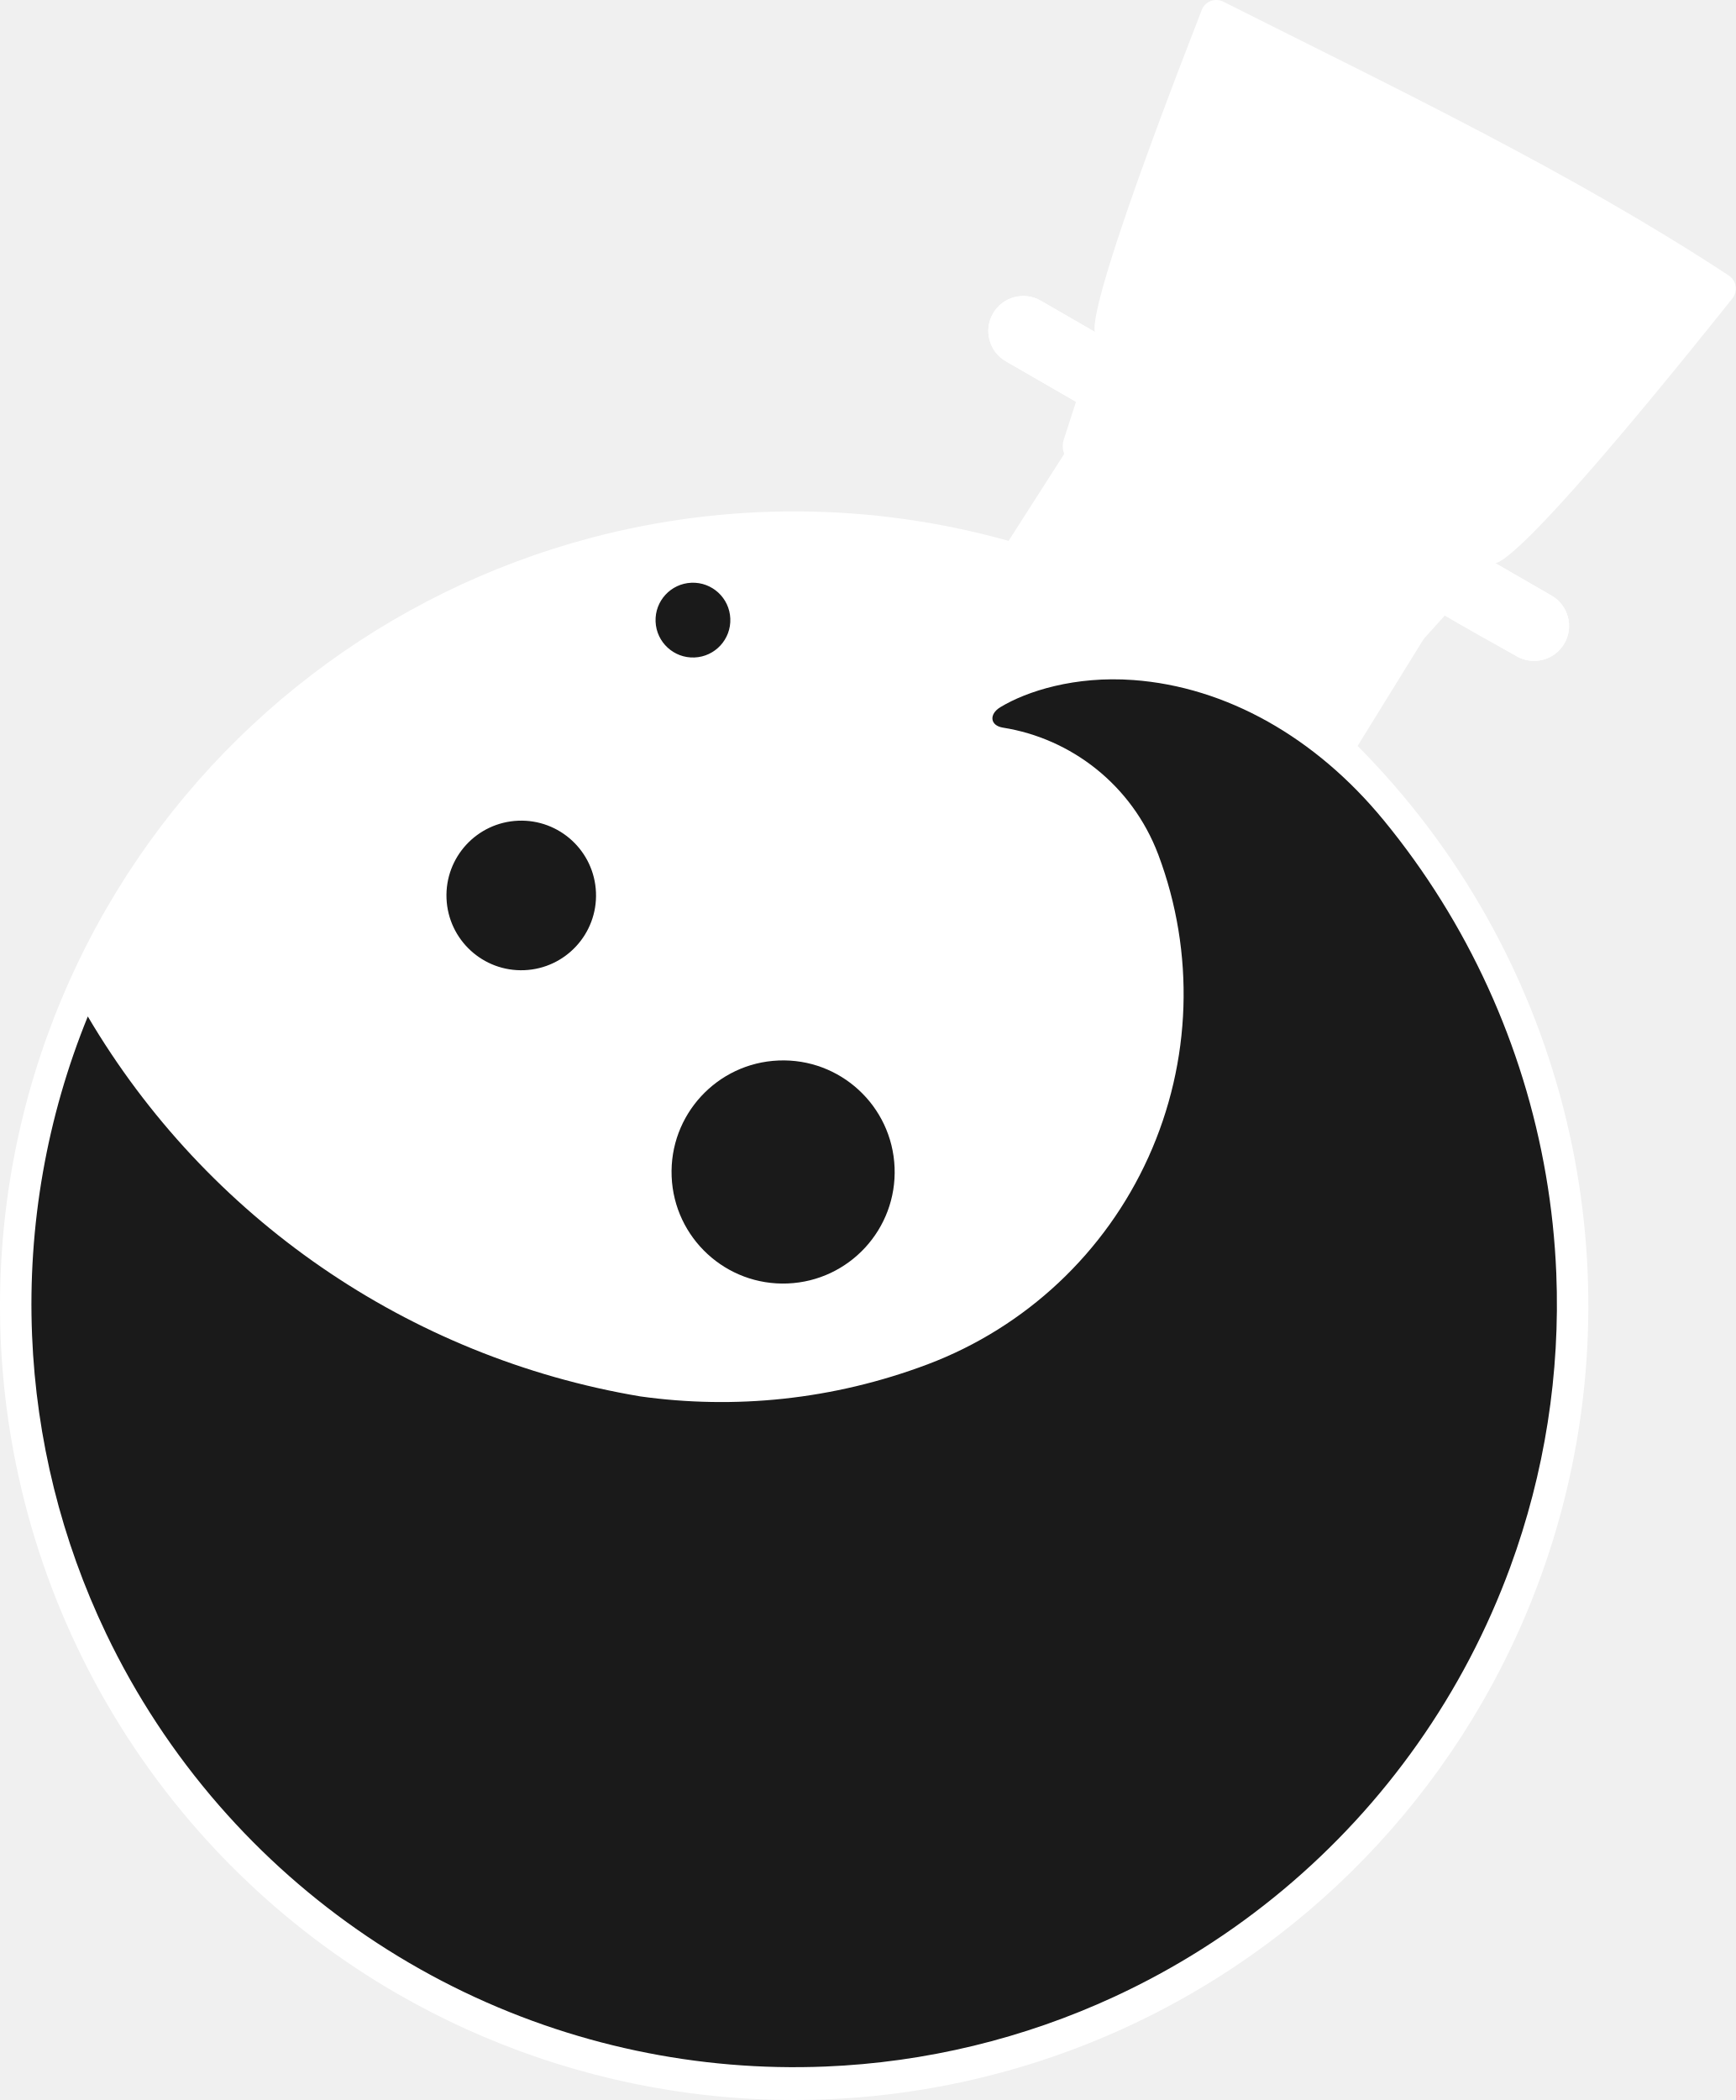
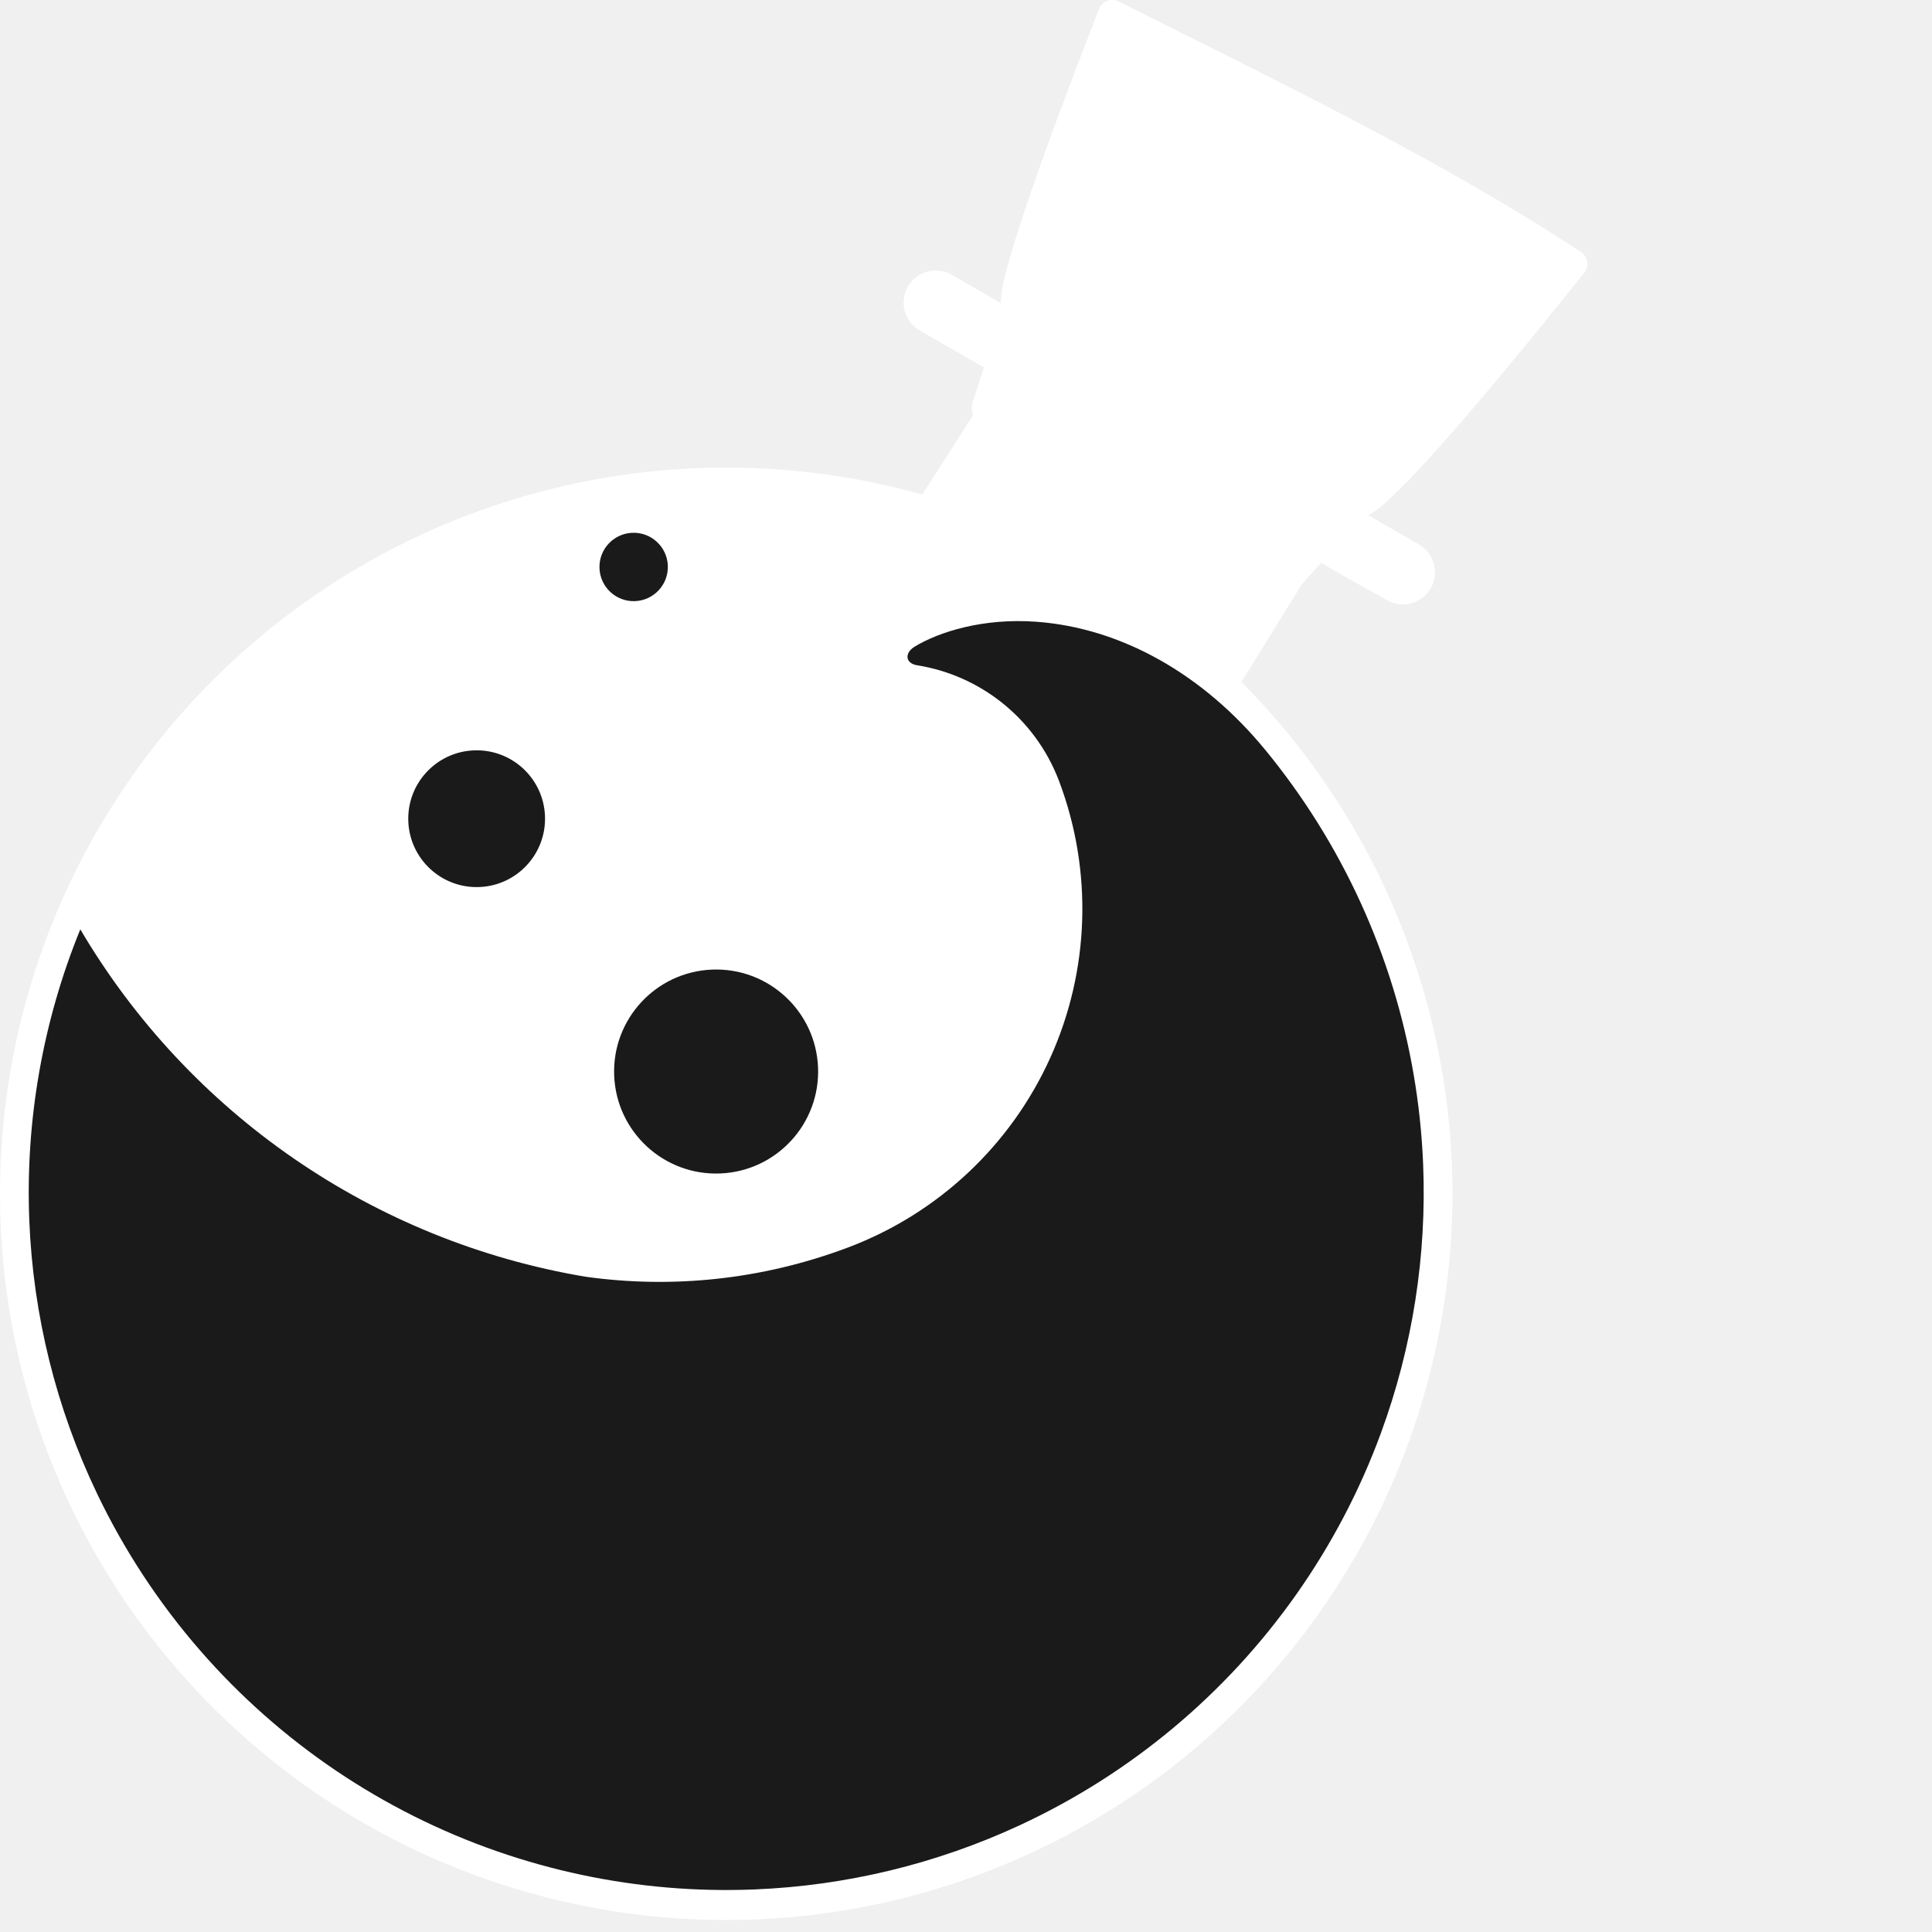
- <svg xmlns="http://www.w3.org/2000/svg" xmlns:xlink="http://www.w3.org/1999/xlink" width="484.746" height="586.341" viewBox="0 0 484.746 586.341" version="1.1" id="svg1">
+ <svg xmlns="http://www.w3.org/2000/svg" xmlns:xlink="http://www.w3.org/1999/xlink" width="590" height="590" viewBox="0 0 590 590" version="1.1" id="svg1">
  <defs id="defs1">
    <linearGradient id="swatch190">
      <stop style="stop-color:#766854;stop-opacity:1;" offset="0" id="stop190" />
    </linearGradient>
    <linearGradient id="linearGradient2">
      <stop style="stop-color:#3aca10;stop-opacity:1;" offset="0.437" id="stop1" />
      <stop style="stop-color:#4fd342;stop-opacity:1;" offset="1" id="stop2" />
    </linearGradient>
    <linearGradient id="swatch2096">
      <stop style="stop-color:#817150;stop-opacity:1;" offset="0" id="stop2096" />
    </linearGradient>
    <linearGradient id="swatch2085">
      <stop style="stop-color:#462f2b;stop-opacity:1;" offset="0" id="stop2085" />
    </linearGradient>
    <linearGradient id="swatch2084">
      <stop style="stop-color:#856f66;stop-opacity:1;" offset="0" id="stop2084" />
    </linearGradient>
    <linearGradient id="swatch2083">
      <stop style="stop-color:#674c3a;stop-opacity:1;" offset="0" id="stop2083" />
    </linearGradient>
    <linearGradient id="swatch2077">
      <stop style="stop-color:#3d2721;stop-opacity:1;" offset="0" id="stop2077" />
    </linearGradient>
    <linearGradient id="swatch2072">
      <stop style="stop-color:#be8557;stop-opacity:1;" offset="0" id="stop2072" />
    </linearGradient>
    <linearGradient id="swatch2071">
      <stop style="stop-color:#93ae93;stop-opacity:0.503;" offset="0" id="stop2071" />
    </linearGradient>
    <linearGradient id="swatch2070">
      <stop style="stop-color:#a5bea5;stop-opacity:0.71;" offset="0" id="stop2070" />
    </linearGradient>
    <linearGradient id="swatch2069">
      <stop style="stop-color:#a7dbcc;stop-opacity:0.499;" offset="0" id="stop2069" />
    </linearGradient>
    <linearGradient id="swatch2068">
      <stop style="stop-color:#a2d6c4;stop-opacity:0.376;" offset="0" id="stop2068" />
    </linearGradient>
    <linearGradient id="swatch2063">
      <stop style="stop-color:#47fc14;stop-opacity:1;" offset="0" id="stop2063" />
    </linearGradient>
    <linearGradient id="linearGradient2038">
      <stop style="stop-color:#bcffb5;stop-opacity:0.545;" offset="0" id="stop2038" />
      <stop style="stop-color:#d5ffd3;stop-opacity:0;" offset="0.822" id="stop2039" />
    </linearGradient>
    <linearGradient id="linearGradient2032">
      <stop style="stop-color:#a2d6c4;stop-opacity:0.376;" offset="0.994" id="stop2032" />
      <stop style="stop-color:#90beb1;stop-opacity:0.911;" offset="0.994" id="stop2033" />
    </linearGradient>
    <filter id="selectable_hidder_filter" width="1.014" height="1.03" x="-0.007" y="-0.015" style="color-interpolation-filters:sRGB">
      <feComposite id="boolops_hidder_primitive" result="composite1" operator="arithmetic" in2="SourceGraphic" in="BackgroundImage" k1="0" k2="0" k3="0" k4="0" />
    </filter>
    <radialGradient xlink:href="#linearGradient2032" id="radialGradient2033" cx="528.83" cy="587.406" fx="528.83" fy="587.406" r="189.542" gradientTransform="matrix(1,0,0,0.9999974,0,0.00153571)" gradientUnits="userSpaceOnUse" />
    <radialGradient xlink:href="#linearGradient2038" id="radialGradient2039" cx="529.482" cy="588.938" fx="529.482" fy="588.938" r="308.113" gradientUnits="userSpaceOnUse" gradientTransform="matrix(1.216274,0,0,1.216274,-114.5134,-127.3721)" />
    <linearGradient xlink:href="#swatch2070" id="linearGradient2070" x1="686.729" y1="-22.511" x2="732.254" y2="-22.511" gradientUnits="userSpaceOnUse" />
    <linearGradient xlink:href="#swatch2071" id="linearGradient2071" x1="398.847" y1="500.566" x2="570.97" y2="500.566" gradientUnits="userSpaceOnUse" />
    <linearGradient xlink:href="#swatch2072" id="linearGradient2073" x1="813.865" y1="405.628" x2="832.688" y2="405.628" gradientUnits="userSpaceOnUse" />
    <linearGradient xlink:href="#swatch2083" id="linearGradient2084" x1="631.409" y1="463.591" x2="651.416" y2="463.591" gradientUnits="userSpaceOnUse" />
    <linearGradient xlink:href="#swatch2085" id="linearGradient2085" x1="630.812" y1="465.159" x2="654.701" y2="465.159" gradientUnits="userSpaceOnUse" gradientTransform="translate(2.23957,2.23957)" />
    <linearGradient xlink:href="#swatch2084" id="linearGradient2086" x1="552.759" y1="330.172" x2="648.02" y2="330.172" gradientUnits="userSpaceOnUse" />
    <linearGradient xlink:href="#swatch2085" id="linearGradient2094" gradientTransform="scale(1.61161,0.6204974)" x1="492.363" y1="645.189" x2="500.486" y2="658.8" gradientUnits="userSpaceOnUse" />
    <linearGradient xlink:href="#swatch2083" id="linearGradient2095" gradientUnits="userSpaceOnUse" />
    <linearGradient xlink:href="#swatch2085" id="linearGradient4" x1="761.283" y1="468.523" x2="828.193" y2="468.523" gradientUnits="userSpaceOnUse" />
    <linearGradient xlink:href="#swatch2085" id="linearGradient5" gradientUnits="userSpaceOnUse" x1="761.283" y1="468.523" x2="828.193" y2="468.523" />
    <linearGradient xlink:href="#swatch2085" id="linearGradient6" gradientUnits="userSpaceOnUse" x1="761.283" y1="468.523" x2="828.193" y2="468.523" />
    <linearGradient xlink:href="#swatch2085" id="linearGradient7" gradientUnits="userSpaceOnUse" x1="761.283" y1="468.523" x2="828.193" y2="468.523" />
    <linearGradient xlink:href="#swatch2085" id="linearGradient8" gradientUnits="userSpaceOnUse" x1="761.283" y1="468.523" x2="828.193" y2="468.523" />
    <filter style="color-interpolation-filters:sRGB" id="filter70" x="0" y="-0.003" width="1.044" height="1.051">
      <feFlood result="flood" in="SourceGraphic" flood-opacity="0.313" flood-color="rgb(0,0,0)" id="feFlood69" />
      <feGaussianBlur result="blur" in="SourceGraphic" stdDeviation="0" id="feGaussianBlur69" />
      <feOffset result="offset" in="blur" dx="3.095" dy="4.969" id="feOffset69" />
      <feComposite result="comp1" operator="in" in="flood" in2="offset" id="feComposite69" />
      <feComposite result="comp2" operator="over" in="SourceGraphic" in2="comp1" id="feComposite70" />
    </filter>
    <filter style="color-interpolation-filters:sRGB" id="filter89" x="-0.019" y="0" width="1.019" height="1.092">
      <feFlood result="flood" in="SourceGraphic" flood-opacity="0.408" flood-color="rgb(0,0,0)" id="feFlood88" />
      <feGaussianBlur result="blur" in="SourceGraphic" stdDeviation="0" id="feGaussianBlur88" />
      <feOffset result="offset" in="blur" dx="-2.625" dy="12.055" id="feOffset88" />
      <feComposite result="comp1" operator="in" in="flood" in2="offset" id="feComposite88" />
      <feComposite result="comp2" operator="over" in="SourceGraphic" in2="comp1" id="feComposite89" />
    </filter>
    <filter style="color-interpolation-filters:sRGB" id="filter160" x="0" y="0" width="1.014" height="1.031">
      <feFlood result="flood" in="SourceGraphic" flood-opacity="0.341" flood-color="rgb(0,0,0)" id="feFlood159" />
      <feGaussianBlur result="blur" in="SourceGraphic" stdDeviation="0" id="feGaussianBlur159" />
      <feOffset result="offset" in="blur" dx="0.3" dy="0.5" id="feOffset159" />
      <feComposite result="comp1" operator="in" in="flood" in2="offset" id="feComposite159" />
      <feComposite result="comp2" operator="over" in="SourceGraphic" in2="comp1" id="feComposite160" />
    </filter>
    <filter style="color-interpolation-filters:sRGB" id="filter172" x="0" y="0" width="1.003" height="1.027">
      <feFlood result="flood" in="SourceGraphic" flood-opacity="0.341" flood-color="rgb(0,0,0)" id="feFlood171" />
      <feGaussianBlur result="blur" in="SourceGraphic" stdDeviation="0" id="feGaussianBlur171" />
      <feOffset result="offset" in="blur" dx="0.3" dy="1.8" id="feOffset171" />
      <feComposite result="comp1" operator="in" in="flood" in2="offset" id="feComposite171" />
      <feComposite result="comp2" operator="over" in="SourceGraphic" in2="comp1" id="feComposite172" />
    </filter>
    <filter style="color-interpolation-filters:sRGB" id="filter174" x="0" y="0" width="1.003" height="1.044">
      <feFlood result="flood" in="SourceGraphic" flood-opacity="0.341" flood-color="rgb(0,0,0)" id="feFlood172" stdDeviation="10.53" />
      <feGaussianBlur result="blur" in="SourceGraphic" stdDeviation="0" id="feGaussianBlur172" />
      <feOffset result="offset" in="blur" dx="0.3" dy="1.8" id="feOffset172" />
      <feComposite result="comp1" operator="in" in="flood" in2="offset" id="feComposite173" />
      <feComposite result="comp2" operator="over" in="SourceGraphic" in2="comp1" id="feComposite174" />
    </filter>
    <clipPath clipPathUnits="userSpaceOnUse" id="clipPath218">
      <g id="g223" style="stroke-width:1.384" transform="matrix(0.7227058,0,0,0.7227058,160.4235,156.1069)">
        <circle style="display:inline;fill:url(#linearGradient223);fill-opacity:1;stroke:none;stroke-width:2.748;stroke-linecap:round;paint-order:normal" id="circle218" cx="-737.519" cy="372.039" transform="matrix(-0.9991657,0.04083883,0.04083883,0.9991657,0,0)" r="10.37" d="m -727.149,372.039 a 10.37,10.37 0 0 1 -10.37,10.37 10.37,10.37 0 0 1 -10.37,-10.37 10.37,10.37 0 0 1 10.37,-10.37 10.37,10.37 0 0 1 10.37,10.37 z" />
        <circle style="display:inline;fill:url(#linearGradient224);fill-opacity:1;stroke:none;stroke-width:2.748;stroke-linecap:round;paint-order:normal" id="circle219" cx="-620.866" cy="281.341" r="20.74" transform="matrix(-0.9991658,0.04083883,0.04083883,0.9991658,0,0)" d="m -600.126,281.341 a 20.74,20.74 0 0 1 -20.74,20.74 20.74,20.74 0 0 1 -20.74,-20.74 20.74,20.74 0 0 1 20.74,-20.74 20.74,20.74 0 0 1 20.74,20.74 z" />
        <circle style="display:inline;fill:url(#linearGradient225);fill-opacity:1;stroke:none;stroke-width:2.748;stroke-linecap:round;paint-order:normal" id="circle220" cx="-722.147" cy="322.874" r="20.74" transform="matrix(-0.9991657,0.04083883,0.04083883,0.9991657,0,0)" d="m -701.407,322.874 a 20.74,20.74 0 0 1 -20.74,20.74 20.74,20.74 0 0 1 -20.74,-20.74 20.74,20.74 0 0 1 20.74,-20.74 20.74,20.74 0 0 1 20.74,20.74 z" />
        <circle style="display:inline;fill:url(#linearGradient226);fill-opacity:1;stroke:none;stroke-width:2.748;stroke-linecap:round;paint-order:normal" id="circle221" cx="-656.131" cy="323.01" transform="matrix(-0.9991657,0.04083883,0.04083883,0.9991657,0,0)" r="10.37" d="m -645.761,323.01 a 10.37,10.37 0 0 1 -10.37,10.37 10.37,10.37 0 0 1 -10.37,-10.37 10.37,10.37 0 0 1 10.37,-10.37 10.37,10.37 0 0 1 10.37,10.37 z" />
        <circle style="display:inline;fill:url(#linearGradient227);fill-opacity:1;stroke:none;stroke-width:2.748;stroke-linecap:round;paint-order:normal" id="circle222" cx="-649.218" cy="386.369" r="20.74" transform="matrix(-0.9991657,0.04083883,0.04083883,0.9991657,0,0)" d="m -628.478,386.369 a 20.74,20.74 0 0 1 -20.74,20.74 20.74,20.74 0 0 1 -20.74,-20.74 20.74,20.74 0 0 1 20.74,-20.74 20.74,20.74 0 0 1 20.74,20.74 z" />
        <circle style="display:inline;fill:url(#linearGradient228);fill-opacity:1;stroke:none;stroke-width:2.748;stroke-linecap:round;paint-order:normal" id="circle223" cx="-689.221" cy="362.942" transform="matrix(-0.9991657,0.04083883,0.04083883,0.9991657,0,0)" r="10.37" d="m -678.851,362.942 a 10.37,10.37 0 0 1 -10.37,10.37 10.37,10.37 0 0 1 -10.37,-10.37 10.37,10.37 0 0 1 10.37,-10.37 10.37,10.37 0 0 1 10.37,10.37 z" />
      </g>
    </clipPath>
    <linearGradient xlink:href="#swatch190" id="linearGradient223" gradientUnits="userSpaceOnUse" gradientTransform="matrix(1.161891,0,0,1.161891,-1402.652,-142.0076)" x1="563.532" y1="442.422" x2="581.382" y2="442.422" />
    <linearGradient xlink:href="#swatch190" id="linearGradient224" gradientUnits="userSpaceOnUse" gradientTransform="matrix(1.161891,0,0,1.161891,-1336.689,-307.036)" x1="598.234" y1="506.397" x2="633.935" y2="506.397" />
    <linearGradient xlink:href="#swatch190" id="linearGradient225" gradientUnits="userSpaceOnUse" gradientTransform="matrix(1.161891,0,0,1.161891,-1437.97,-265.5035)" x1="598.234" y1="506.397" x2="633.935" y2="506.397" />
    <linearGradient xlink:href="#swatch190" id="linearGradient226" gradientUnits="userSpaceOnUse" gradientTransform="matrix(1.161891,0,0,1.161891,-1321.264,-191.0365)" x1="563.532" y1="442.422" x2="581.382" y2="442.422" />
    <linearGradient xlink:href="#swatch190" id="linearGradient227" gradientUnits="userSpaceOnUse" gradientTransform="matrix(1.161891,0,0,1.161891,-1365.041,-202.0082)" x1="598.234" y1="506.397" x2="633.935" y2="506.397" />
    <linearGradient xlink:href="#swatch190" id="linearGradient228" gradientUnits="userSpaceOnUse" gradientTransform="matrix(1.161891,0,0,1.161891,-1354.353,-151.1041)" x1="563.532" y1="442.422" x2="581.382" y2="442.422" />
    <linearGradient xlink:href="#swatch2072" id="linearGradient261" x1="787.009" y1="448.174" x2="857.687" y2="448.174" gradientUnits="userSpaceOnUse" />
  </defs>
  <g id="layer1" style="display:none" transform="translate(-245.4903,-195.2864)">
    <g id="g3" transform="translate(1.443024)">
      <path style="fill:#00ffff;fill-opacity:0.377;stroke:#42d2ed;stroke-width:10;stroke-linecap:round;stroke-dasharray:none;stroke-opacity:1" id="path1-7" d="m 481.711,369.418 v 16.695 h 22.158 V 423.625 a 189.541,189.541 0 0 0 -47.186,19.992 v -0.002 a 189.541,189.541 0 0 0 -20.199,13.85 189.541,189.541 0 0 0 -18.246,16.34 189.541,189.541 0 0 0 -15.986,18.553 189.541,189.541 0 0 0 0,0.002 189.541,189.541 0 0 0 -13.459,20.459 189.541,189.541 0 0 0 -18.49,45.25 189.541,189.541 0 0 0 -4.721,24.031 189.541,189.541 0 0 0 -1.582,24.441 189.541,189.541 0 0 0 14.428,72.533 189.541,189.541 0 0 0 0,0.002 189.541,189.541 0 0 0 10.967,22.234 189.541,189.541 0 0 0 0,0.002 189.541,189.541 0 0 0 69.375,69.375 189.541,189.541 0 0 0 0.002,0 189.541,189.541 0 0 0 22.234,10.967 189.541,189.541 0 0 0 0.002,0 189.541,189.541 0 0 0 72.533,14.428 189.541,189.541 0 0 0 23.613,-1.477 189.541,189.541 0 0 0 45.762,-11.676 189.541,189.541 0 0 0 78.494,-57.812 189.541,189.541 0 0 0 26.299,-43.799 189.541,189.541 0 0 0 15.373,-74.777 189.541,189.541 0 0 0 -55.91,-134.418 189.541,189.541 0 0 0 -18.762,-16.35 189.541,189.541 0 0 0 -20.742,-13.75 189.541,189.541 0 0 0 -47.186,-19.119 v -36.791 h 22.002 v -16.695 z" />
      <rect style="display:none;fill:none;stroke:#000000;stroke-width:2;stroke-linecap:round;paint-order:normal" id="rect2-3-3-9" width="94.372" height="94.372" x="506.355" y="322.628" />
      <ellipse style="fill:none;stroke:#000000;stroke-width:2;stroke-linecap:round;filter:url(#selectable_hidder_filter)" id="path27" cx="553.541" cy="606.541" rx="189.541" ry="189.541" />
      <rect style="display:inline;fill:none;stroke:#000000;stroke-width:2;stroke-linecap:round;paint-order:normal;filter:url(#selectable_hidder_filter)" id="rect2-3-3-6-9" width="140.772" height="141.955" x="483.155" y="369.417" transform="translate(-1.443024)" />
      <path id="rect2-3-3-6-6" style="fill:#a05a2c;stroke:none;stroke-width:2;stroke-linecap:round" d="m 494.306,321.835 h 121.357 l -20.339,95.165 -80.678,2e-5 z" transform="translate(-1.443024)" />
      <g id="g9" transform="matrix(1,0,0,1.965091,-2.53881,-364.4231)" style="stroke-width:0.713;filter:url(#selectable_hidder_filter)">
        <rect style="fill:none;stroke:#000000;stroke-width:1.427;stroke-linecap:round;paint-order:normal" id="rect2-5" width="47.186" height="47.583" x="459.222" y="381.935" />
        <rect style="fill:none;stroke:#000000;stroke-width:1.427;stroke-linecap:round;paint-order:normal" id="rect2-6" width="47.186" height="47.583" x="603.02" y="381.935" />
      </g>
    </g>
    <g id="g44">
      <g id="g4">
        <g id="g18" style="display:none">
          <path style="display:inline;fill:none;stroke:#000000;stroke-width:2;stroke-linecap:round" id="path14-1" d="M 484.404,467.816 A 117.572,118.563 0 0 0 366.832,586.381 117.572,118.563 0 0 0 484.404,704.943 117.572,118.563 0 0 0 595.258,625.883 c -23.068,4.662 -47.583,3.574 -71.475,-4.318 l 0.002,0.008 -0.047,-0.019 -0.047,-0.012 0.006,-0.004 c -23.747,-7.887 -43.395,-24.873 -54.633,-47.23 -11.234,-22.358 -13.14,-48.258 -5.299,-72.02 h -0.002 l 0.006,-0.019 0.004,-0.012 0.021,-0.062 0.002,0.004 c 6.261,-18.784 23.01,-31.099 41.467,-32.5 a 117.572,118.563 0 0 0 -20.859,-1.881 z" />
          <rect style="display:none;fill:none;stroke:#000000;stroke-width:1.348;stroke-linecap:round" id="rect16" width="75.955" height="157.542" x="553.541" y="504.133" transform="matrix(1.691739,0,0,1.300958,-435.4469,-151.7926)" />
          <path id="path2-1" style="fill:none;stroke:#000000;stroke-width:2;stroke-linecap:round;filter:url(#selectable_hidder_filter)" d="m 523.513,471.948 c -24.703,-8.177 -51.418,5.356 -59.716,30.25 l -0.003,-0.005 -0.02,0.063 -0.004,0.011 -0.007,0.02 0.003,-0.001 c -7.841,23.761 -5.935,49.663 5.299,72.021 11.238,22.357 30.886,39.343 54.633,47.23 l -0.007,0.003 0.048,0.012 0.047,0.019 -0.003,-0.007 c 73.786,24.375 153.532,-16.149 178.164,-90.536 l -72.409,-15.732 -45.949,-20.703 z" />
        </g>
        <g id="g5" style="fill:#00ff00;stroke:none">
          <path style="fill:#00ff00;stroke:none;stroke-width:2;stroke-linecap:round" id="path1-5" d="m 484.404,468.416 a 117.572,118.563 0 0 0 -115.631,97.109 h -0.283 A 189.541,189.541 0 0 0 364,606.541 189.541,189.541 0 0 0 553.541,796.082 189.541,189.541 0 0 0 743.082,606.541 189.541,189.541 0 0 0 724.18,524.031 189.541,189.541 0 0 1 592.58,626.996 c -22.282,4.054 -45.827,2.756 -68.797,-4.832 l 0.002,0.008 -0.047,-0.019 -0.047,-0.012 0.006,-0.004 c -23.747,-7.887 -43.395,-24.873 -54.633,-47.23 -11.234,-22.358 -13.14,-48.258 -5.299,-72.02 h -0.002 l 0.006,-0.019 0.004,-0.012 0.021,-0.062 0.002,0.004 c 6.261,-18.784 23.01,-31.099 41.467,-32.5 a 117.572,118.563 0 0 0 -20.859,-1.881 z" />
          <path id="path15" d="M 484.404,467.816 A 117.572,118.563 0 0 0 366.832,586.381 117.572,118.563 0 0 0 484.404,704.943 117.572,118.563 0 0 0 595.258,625.883 c -23.068,4.662 -47.583,3.574 -71.475,-4.318 l 0.002,0.008 -0.047,-0.019 -0.047,-0.012 0.006,-0.004 c -23.747,-7.887 -43.395,-24.873 -54.633,-47.23 -11.234,-22.358 -13.14,-48.258 -5.299,-72.02 h -0.002 l 0.006,-0.019 0.004,-0.012 0.021,-0.062 0.002,0.004 c 6.261,-18.784 23.01,-31.099 41.467,-32.5 a 117.572,118.563 0 0 0 -20.859,-1.881 z" style="display:inline;fill:#00ff00;stroke:none;stroke-width:2;stroke-linecap:round;filter:url(#selectable_hidder_filter)" transform="translate(0,0.59959)" />
          <ellipse style="fill:#00ff00;stroke:none;stroke-width:2;stroke-linecap:round;filter:url(#selectable_hidder_filter)" id="path1-3" cx="598.898" cy="451.037" rx="189.541" ry="189.541" transform="translate(-45.35722,-9.517968)" />
          <rect style="fill:#00ff00;stroke:none;stroke-linecap:round;filter:url(#selectable_hidder_filter)" id="rect1" width="68.972" height="59.255" x="332.537" y="506.272" />
        </g>
      </g>
    </g>
    <path style="display:none;fill:none;stroke:#000000;stroke-width:2;stroke-linecap:round" id="path35" d="m -716.143,-415.152 a 47.186,47.583 0 0 1 47.186,-47.583" transform="rotate(-168.3062)" />
    <path style="display:none;fill:none;stroke:#000000;stroke-width:2;stroke-linecap:round" id="path36" d="m -621.67,-320.779 a 94.473,94.473 0 0 1 -66.802,-27.67 94.473,94.473 0 0 1 -27.67,-66.802" transform="rotate(-168.3062)" />
    <circle style="display:inline;fill:#00ff00;stroke:none;stroke-width:2;stroke-linecap:round;paint-order:normal" id="circle36" cx="572.457" cy="442.422" r="8.925" />
    <circle style="display:inline;fill:#00ff00;stroke:none;stroke-width:2;stroke-linecap:round;paint-order:normal" id="circle38" cx="556.333" cy="574.882" r="26.626" />
    <circle style="display:none;fill:#00ff00;stroke:none;stroke-width:2;stroke-linecap:round;paint-order:normal" id="circle41" cx="551.061" cy="511.372" r="17.85" />
    <circle style="display:inline;fill:#00ff00;stroke:none;stroke-width:2;stroke-linecap:round;paint-order:normal" id="circle77" cx="616.085" cy="506.397" r="17.85" />
  </g>
  <g id="g58" style="display:inline" transform="translate(-245.4903,-195.2864)">
    <rect style="display:none;opacity:1;fill:#202a25;fill-opacity:0.502;fill-rule:nonzero;stroke:none;stroke-width:0.5;stroke-linecap:butt;stroke-linejoin:miter;stroke-dasharray:none;stroke-opacity:0.987;paint-order:markers fill stroke" id="rect2033" width="1000" height="1000" x="0" y="0" />
    <g id="g2035" transform="matrix(1.007043,0,0,1.007043,-60.69715,-39.78827)" style="stroke-width:0.993">
      <ellipse style="display:none;mix-blend-mode:normal;fill:url(#radialGradient2039);stroke:none;stroke-width:1.986;stroke-linecap:round" id="circle2038" cx="529.482" cy="588.938" rx="363.193" ry="373.534" />
      <g id="g2033" style="display:inline;opacity:1;fill:#ffffff;stroke-width:0.855" transform="matrix(1.161891,0,0,1.161891,-90.9274,-88.83706)">
        <ellipse style="display:none;fill:#ffffff;stroke:none;stroke-width:1.709;stroke-linecap:round" id="path1" cx="2712.747" cy="-370.551" rx="189.541" ry="189.541" transform="translate(-2184.264,958.4891)" />
        <path id="path46" style="display:inline;mix-blend-mode:normal;fill:#ffffff;stroke:none;stroke-width:8.546;stroke-linecap:round;stroke-dasharray:none;stroke-opacity:1" d="m 588.336,349.113 a 8.347,8.347 0 0 0 -11.403,3.055 8.347,8.347 0 0 0 3.054,11.402 l 0.002,9.7e-4 20.514,11.844 -19.854,31.017 c -16.415,-4.602 -33.376,-6.968 -50.423,-7.035 -8.304,-0.032 -16.602,0.483 -24.839,1.538 -8.237,1.056 -16.396,2.65 -24.424,4.776 -48.781,12.917 -90.398,44.755 -115.63,88.456 -12.855,22.266 -21.044,46.913 -24.073,72.445 -2.014,16.988 -1.722,34.172 0.873,51.081 5.014,32.669 18.485,63.46 39.073,89.315 9.845,12.363 21.198,23.445 33.794,32.991 6.292,4.768 12.874,9.14 19.71,13.087 21.556,12.445 45.35,20.522 70.028,23.771 l 0.003,0.002 c 8.202,1.079 16.466,1.62 24.739,1.62 l 0.003,-7.1e-4 c 33.27,-2.3e-4 65.955,-8.758 94.768,-25.393 l 9.8e-4,-0.002 c 7.165,-4.136 14.051,-8.736 20.615,-13.772 l 0.003,-7.1e-4 c 19.747,-15.152 36.314,-34.047 48.76,-55.603 4.086,-7.078 7.711,-14.412 10.851,-21.958 3.139,-7.545 5.787,-15.285 7.927,-23.172 4.285,-15.791 6.508,-32.071 6.612,-48.433 0.052,-8.171 -0.424,-16.338 -1.426,-24.448 l 9.7e-4,-0.002 c -1.002,-8.11 -2.528,-16.147 -4.568,-24.06 -2.039,-7.914 -4.589,-15.688 -7.632,-23.274 -3.043,-7.584 -6.573,-14.962 -10.568,-22.091 -8.39,-14.97 -18.776,-28.732 -30.869,-40.907 l 19.677,-31.866 c 0.972,0.909 17.085,9.807 18.207,10.426 a 8.347,8.347 0 0 0 0.061,0.035 8.347,8.347 0 0 0 11.403,-3.055 8.347,8.347 0 0 0 -3.055,-11.403 L 588.346,349.119 Z" />
        <path id="path2026" style="display:inline;opacity:1;mix-blend-mode:normal;fill:#ffffff;fill-rule:nonzero;stroke:none;stroke-width:0.427;stroke-linecap:butt;stroke-linejoin:miter;stroke-dasharray:none;stroke-opacity:0.987;paint-order:markers fill stroke" d="m 588.336,349.113 a 8.347,8.347 0 0 0 -11.403,3.055 8.347,8.347 0 0 0 3.054,11.402 l 0.002,9.7e-4 121.771,70.302 a 8.347,8.347 0 0 0 0.143,0.085 8.347,8.347 0 0 0 11.403,-3.055 8.347,8.347 0 0 0 -3.055,-11.403 l -121.812,-70.328 z" />
      </g>
      <g id="g7" style="display:inline;fill:#47fc14;fill-opacity:1;stroke-width:0.855" transform="matrix(-1.160921,0.04745025,0.04745025,1.160921,1139.785,-135.4198)">
        <path id="path52" style="display:inline;fill:#1a1a1a;stroke:none;stroke-width:1.709;stroke-linecap:round" d="m 720.621,531.02 c 10.708,23.485 16.404,49.207 16.404,75.521 3e-4,24.693 -5.023,49.129 -14.765,71.82 -6.482,15.097 -14.98,29.248 -25.258,42.065 -19.859,24.765 -45.845,43.906 -75.386,55.525 -14.126,5.556 -28.892,9.323 -43.952,11.214 -7.523,0.945 -15.097,1.417 -22.678,1.417 -23.906,-6e-5 -47.577,-4.708 -69.663,-13.856 l -0.002,-9.8e-4 c -0.007,-0.003 -0.013,-0.006 -0.02,-0.009 -7.333,-3.039 -14.461,-6.553 -21.335,-10.523 l -0.003,7.1e-4 c -0.009,-0.005 -0.016,-0.011 -0.024,-0.016 -27.661,-15.976 -50.632,-38.95 -66.605,-66.614 l -0.002,-0.004 c -3.973,-6.881 -7.489,-14.014 -10.53,-21.355 -9.148,-22.086 -13.858,-45.759 -13.858,-69.665 -1.4e-4,-7.849 0.509,-15.69 1.521,-23.474 1.012,-7.783 2.525,-15.492 4.532,-23.08 4.019,-15.192 9.989,-29.801 17.76,-43.46 3.881,-6.822 8.198,-13.386 12.926,-19.65 0.007,-0.01 0.016,-0.02 0.024,-0.029 15.422,-20.423 36.24,-33.324 58.343,-35.848 13.833,-1.58 25.479,1.609 31.961,5.188 2.782,1.536 2.671,4.27 -0.442,4.897 -16.133,3.247 -30.16,14.884 -35.77,31.713 l -0.002,-0.004 -0.02,0.063 -0.004,0.011 -0.006,0.019 0.002,9.8e-4 c -7.841,23.761 -5.934,49.662 5.3,72.019 11.238,22.357 30.885,39.343 54.632,47.23 l -0.006,0.006 0.046,0.011 0.048,0.019 -0.002,-0.008 c 22.969,7.588 46.514,8.887 68.797,4.833 54.88,-11.551 101.688,-46.772 128.041,-95.977 z" />
        <g id="g6" style="display:inline;fill:#1a1a1a;fill-opacity:1;stroke-width:0.855">
          <circle style="display:inline;fill:#1a1a1a;stroke:none;stroke-width:1.709;stroke-linecap:round;paint-order:normal" id="circle56" cx="572.457" cy="442.422" r="8.925" />
          <circle style="display:inline;fill:#1a1a1a;stroke:none;stroke-width:1.709;stroke-linecap:round;paint-order:normal" id="circle57" cx="556.333" cy="574.882" r="26.626" />
          <circle style="fill:#1a1a1a;stroke:none;stroke-width:1.709;stroke-linecap:round;paint-order:normal" id="path5-0" cx="616.085" cy="506.397" r="17.85" />
        </g>
        <path d="m 395.805,694.865 c -2.963,-7.136 -5.466,-14.451 -7.497,-21.9 l 38.891,-1.59 c 1.457,2.544 2.977,5.056 4.56,7.534 0.005,0.008 0.011,0.018 0.016,0.026 l 0.003,0.002 c 0.222,0.348 0.446,0.696 0.671,1.042 2.015,-2.663 3.433,-5.728 4.158,-8.988 l 11.89,-0.486 c 0.643,2.389 1.048,4.835 1.211,7.303 9.484,0.081 18.595,3.729 25.515,10.215 4.711,4.443 8.199,10.022 10.126,16.197 -1.263,-3.117 -3.185,-5.927 -5.634,-8.236 -9.394,-8.86 -24.189,-8.452 -33.046,0.911 -0.321,0.34 -0.632,0.689 -0.933,1.047 0.044,0.053 0.091,0.107 0.135,0.16 0.004,0.006 0.008,0.01 0.012,0.016 l 0.002,0.002 c 6.479,7.698 13.568,14.827 21.189,21.323 1.597,1.361 4.431,1.654 6.358,0.825 8.153,-3.508 16.985,-5.21 25.887,-4.968 -5.464,0.302 -10.798,1.78 -15.639,4.333 -2.184,1.152 -4.249,2.514 -6.165,4.064 -1.408,1.138 -1.29,3.06 0.171,4.129 7.482,5.474 15.389,10.381 23.656,14.669 3.094,1.605 6.232,3.121 9.411,4.545 1.915,0.858 5.161,1.237 7.235,0.919 9.055,-1.387 18.353,-3.017 18.166,-16.234 -0.601,-6.68 -6.48,-11.575 -13.132,-10.932 -3.154,0.307 -6.07,1.845 -8.12,4.283 3.423,-4.549 8.581,-7.458 14.217,-8.017 11.11,-1.073 20.93,7.101 21.935,18.259 0.725,8.042 -3.265,15.031 -9.179,18.924 -2.391,1.574 -2.414,2.896 0.376,3.573 7.909,1.919 15.945,3.306 24.055,4.151 10.416,1.085 20.866,1.265 31.235,0.558 2.798,-0.191 6.226,-2.378 7.357,-4.943 4.37,-9.913 5.202,-21.09 2.255,-31.636 -1.827,-6.539 -5.046,-12.61 -9.436,-17.797 9.24,9.255 15.941,20.726 19.456,33.307 1.253,4.487 2.09,9.076 2.501,13.708 0.217,2.441 2.215,4.055 4.608,3.528 11.804,-2.597 23.367,-6.373 34.51,-11.301 1.169,-0.517 2.331,-1.046 3.487,-1.587 1.554,-0.727 1.78,-2.311 0.294,-3.162 -4.372,-2.503 -9.834,-2.567 -14.35,0.025 -1.808,1.038 -3.372,2.453 -4.587,4.15 2.061,-3.445 4.971,-6.304 8.45,-8.301 4.469,-2.547 9.628,-3.537 14.672,-2.853 1.19,0.161 2.422,-0.542 2.885,-1.65 1.973,-4.715 5.443,-8.678 9.899,-11.254 3.479,-1.996 7.409,-3.063 11.411,-3.098 -2.072,0.189 -4.081,0.824 -5.89,1.861 -4.745,2.723 -7.494,7.831 -7.297,13.145 0.057,1.529 1.437,2.114 2.743,1.311 2.27,-1.395 4.511,-2.84 6.718,-4.334 -18.313,19.359 -40.698,34.507 -65.611,44.305 -14.126,5.556 -28.891,9.323 -43.952,11.214 -7.523,0.945 -15.096,1.416 -22.678,1.416 -23.906,-6e-5 -47.577,-4.707 -69.663,-13.856 l -0.002,-0.002 c -0.007,-0.003 -0.014,-0.006 -0.02,-0.009 -7.333,-3.039 -14.46,-6.552 -21.335,-10.522 l -0.003,1.3e-4 c -0.009,-0.005 -0.015,-0.011 -0.024,-0.016 -27.661,-15.976 -50.633,-38.95 -66.606,-66.614 l -0.002,-0.005 c -0.516,-0.894 -1.025,-1.792 -1.525,-2.694 z" style="display:none;fill:#4d4d4d;stroke-width:1.709;stroke-linecap:round" id="path267" />
      </g>
      <g id="g189" style="display:inline;stroke-width:0.993">
        <path id="path47" style="display:inline;fill:#ffffff;stroke:none;stroke-width:1.435;stroke-linecap:round" d="m 726.579,379.991 c -31.289,-20.549 -66.549,-37.41 -101.214,-54.823 -1.722,-0.865 -3.687,-0.113 -4.386,1.684 -27.399,70.437 -20.768,64.828 -20.768,64.828 l -6.857,21.184 a 4.316,4.316 68.968 0 0 1.948,5.067 l 66.846,38.594 17.256,-19.122 c 0,0 0.199,6.986 47.908,-52.752 1.203,-1.506 0.878,-3.6 -0.733,-4.659 z" transform="matrix(1.383689,0,0,1.383689,-221.9763,-216.0034)" />
        <path id="path207" style="display:none;fill:#cccccc;stroke:none;stroke-width:1.435;stroke-linecap:round;filter:url(#filter89)" d="m 726.579,379.991 c -31.289,-20.549 -66.549,-37.41 -101.214,-54.823 -1.722,-0.865 -3.687,-0.113 -4.386,1.684 -27.399,70.437 -20.768,64.828 -20.768,64.828 l -6.857,21.184 a 4.316,4.316 68.968 0 0 1.948,5.067 l 66.846,38.594 17.256,-19.122 c 0,0 0.199,6.986 47.908,-52.752 1.203,-1.506 0.878,-3.6 -0.733,-4.659 z" transform="matrix(1.383689,0,0,1.383689,-221.9763,-216.0034)" clip-path="url(#clipPath218)" />
        <circle style="display:none;fill:#cccccc;fill-opacity:1;stroke:none;stroke-width:1.986;stroke-linecap:round;paint-order:normal" id="circle184" cx="-686.752" cy="408.84" transform="matrix(-0.9991658,0.04083883,0.04083883,0.9991658,0,0)" r="10.37" />
      </g>
      <g id="g2034" style="display:none;stroke-width:0.855" transform="matrix(1.161891,0,0,1.161891,-90.9274,-88.83707)">
        <path d="M 530.382,416.169 A 117.572,118.563 6.757 0 0 399.677,520.075 117.572,118.563 6.757 0 0 410.596,585.773 189.541,189.541 6.757 0 1 570.97,428.772 117.572,118.563 6.757 0 0 530.382,416.169 Z" style="mix-blend-mode:lighten;fill:url(#linearGradient2071);stroke:none;stroke-width:1.709;stroke-linecap:round" id="path1762" />
        <path id="path2015" style="opacity:1;fill:#a7dbcc;fill-opacity:0.708;fill-rule:nonzero;stroke:none;stroke-width:12.82;stroke-linecap:butt;stroke-linejoin:miter;stroke-dasharray:none;stroke-opacity:0.987;paint-order:markers fill stroke" d="m 607.421,379.408 -17.938,29.713 c 2.594,0.785 5.171,1.626 7.729,2.521 l 17.096,-28.258 z" />
        <path id="path2020" style="opacity:1;fill:#9bcabc;fill-opacity:0.708;fill-rule:nonzero;stroke:none;stroke-width:12.82;stroke-linecap:butt;stroke-linejoin:miter;stroke-dasharray:none;stroke-opacity:0.987;paint-order:markers fill stroke" d="m 595.704,353.367 -8.664,14.275 9.703,5.602 8.221,-14.529 z" />
        <ellipse style="fill:url(#linearGradient2070);stroke:none;stroke-width:1.709;stroke-linecap:round;paint-order:normal" id="circle2029" cx="709.491" cy="-22.511" rx="22.763" ry="27.126" transform="rotate(46.3736)" />
        <path id="path2032" style="display:inline;mix-blend-mode:lighten;fill:url(#radialGradient2033);fill-opacity:0.376;stroke:none;stroke-width:8.546;stroke-linecap:round;stroke-dasharray:none;stroke-opacity:1" d="m 580.649,406.433 c -16.415,-4.602 -33.376,-6.968 -50.423,-7.035 -8.304,-0.032 -16.602,0.483 -24.839,1.538 -8.237,1.056 -16.396,2.65 -24.424,4.776 -48.781,12.917 -90.398,44.755 -115.63,88.456 -12.855,22.266 -21.044,46.913 -24.073,72.445 -2.014,16.988 -1.722,34.172 0.873,51.081 5.014,32.669 18.485,63.46 39.073,89.315 9.845,12.363 21.198,23.445 33.794,32.991 6.292,4.768 12.874,9.14 19.71,13.087 21.556,12.445 45.35,20.522 70.028,23.771 l 0.003,0.002 c 8.202,1.079 16.466,1.62 24.739,1.62 l 0.003,-7.1e-4 c 33.27,-2.3e-4 65.955,-8.758 94.768,-25.393 l 9.8e-4,-0.002 c 7.165,-4.136 14.051,-8.736 20.615,-13.772 l 0.003,-7.1e-4 c 19.747,-15.152 36.314,-34.047 48.76,-55.603 4.086,-7.078 7.711,-14.412 10.851,-21.958 3.139,-7.545 5.787,-15.285 7.927,-23.172 4.285,-15.791 6.508,-32.071 6.612,-48.433 0.052,-8.171 -0.424,-16.338 -1.426,-24.448 l 9.7e-4,-0.002 c -1.002,-8.11 -2.528,-16.147 -4.568,-24.06 -2.039,-7.914 -4.589,-15.688 -7.632,-23.274 -3.043,-7.584 -6.573,-14.962 -10.568,-22.091 -8.39,-14.97 -19.638,-29.506 -31.731,-41.681 -37.316,-13.552 -64.798,-29.605 -82.448,-48.157 z" />
      </g>
    </g>
    <path style="display:none;fill:#000000;fill-opacity:0.274;stroke-width:4.8;stroke-opacity:0.987;paint-order:markers fill stroke" d="m 545.966,307.47 -2.393,3.911 102.254,59.237 3.26,-3.612 z" id="path183" />
  </g>
  <g id="layer5" style="display:none" transform="translate(-245.4903,-195.2864)">
    <g id="g2096" transform="matrix(1.170074,0,0,1.170074,-117.7687,-25.18722)" style="stroke-width:0.491">
      <path style="opacity:1;fill:none;fill-opacity:1;fill-rule:nonzero;stroke:none;stroke-width:0.427;stroke-linecap:butt;stroke-linejoin:miter;stroke-dasharray:none;stroke-opacity:0.987;paint-order:markers fill stroke" d="m 563.244,298.627 c 15.703,25.41 39.982,53.585 71.232,67.799 l 5.877,-9.519 C 607.513,344.953 583.647,320.046 569.162,289.272 Z" id="path2040" />
      <path style="opacity:1;fill:url(#linearGradient2095);fill-rule:nonzero;stroke:none;stroke-width:0.427;stroke-linecap:butt;stroke-linejoin:miter;stroke-dasharray:none;stroke-opacity:0.987;paint-order:markers fill stroke" d="m 640.353,356.907 -73.248,-71.875 a 0.696,0.696 169.504 0 0 -1.121,0.208 l -3.657,8.005 a 1.509,1.509 81.204 0 0 0.254,1.639 l 66.221,73.184 c 8.421,9.05 18.424,22.838 2.26,51.493 -16.107,28.554 4.25,50.854 4.25,50.854 l 16.871,-2.09 c 0,0 -21.155,-20.937 -6.126,-43.743 18.253,-27.7 12.656,-45.832 -5.704,-67.675" id="path2043" />
      <path style="opacity:1;fill:url(#linearGradient2094);fill-opacity:1;fill-rule:nonzero;stroke:none;stroke-width:0.427;stroke-linecap:butt;stroke-linejoin:miter;stroke-dasharray:none;stroke-opacity:0.987;paint-order:markers fill stroke;filter:url(#filter174)" d="m 550.77,317.889 c 24.051,20.003 65.519,25.307 99.078,28.857 0.668,0.071 1.499,-0.334 1.855,-0.904 l 4.955,-7.921 c 0.356,-0.57 0.102,-1.077 -0.567,-1.135 -36.568,-3.171 -74.512,-9.856 -98.439,-31.03 l -7.109,10.475 c -0.349,0.515 -0.251,1.261 0.227,1.659 z" id="path2041" />
      <path style="opacity:1;fill:url(#linearGradient2086);fill-opacity:1;fill-rule:nonzero;stroke:none;stroke-width:0.427;stroke-linecap:butt;stroke-linejoin:miter;stroke-dasharray:none;stroke-opacity:0.987;paint-order:markers fill stroke;filter:url(#filter172)" d="m 555.069,306.649 c 26.401,15.101 52.306,45.161 88.251,51.884 0.505,0.094 1.176,-0.159 1.499,-0.56 l 10.11,-12.58 c 0.322,-0.401 0.169,-0.769 -0.342,-0.829 -39.447,-4.6 -66.822,-34.87 -91.848,-52.997 -0.547,-0.396 -1.241,-0.226 -1.548,0.376 l -6.631,13.016 c -0.307,0.602 -0.076,1.355 0.51,1.69 z" id="path2042" />
    </g>
    <g id="g2063" transform="matrix(2.938374,-1.33013,1.33013,2.938374,-2322.267,430.6492)" style="stroke-width:0.31;filter:url(#filter70)">
      <circle style="opacity:1;fill:url(#linearGradient2073);fill-rule:nonzero;stroke:none;stroke-width:0.155;stroke-linecap:butt;stroke-linejoin:miter;stroke-dasharray:none;stroke-opacity:0.987;paint-order:markers fill stroke;filter:url(#selectable_hidder_filter)" id="path2048" cx="823.276" cy="405.628" r="9.279" />
      <path id="rect2049" style="opacity:1;fill:url(#linearGradient261);stroke-width:0.155;stroke-opacity:0.987;paint-order:markers fill stroke" d="m 823.277,396.348 a 9.279,9.279 0 0 0 -9.279,9.279 9.279,9.279 0 0 0 0.092,1.307 c -13.244,3.811 -24.05,15.535 -25.553,29.443 -1.765,16.339 -2.556,32.99 0.738,50.947 1.298,7.074 8.811,12.676 16.006,12.676 h 35.99 c 7.194,0 14.155,-5.731 14.977,-12.877 1.878,-16.338 1.72,-33.338 0.654,-50.633 -0.859,-13.952 -11.313,-25.709 -24.441,-29.543 a 9.279,9.279 0 0 0 0.096,-1.32 9.279,9.279 0 0 0 -9.279,-9.279 z" />
      <circle style="display:none;opacity:1;fill:#2c0b00;fill-opacity:1;fill-rule:nonzero;stroke:none;stroke-width:0.155;stroke-linecap:butt;stroke-linejoin:miter;stroke-dasharray:none;stroke-opacity:0.987;paint-order:markers fill stroke" id="circle2049" cx="823.276" cy="405.628" r="4.951" />
      <g id="g2059" style="opacity:1;mix-blend-mode:normal;fill:url(#linearGradient4);stroke-width:0.283" transform="matrix(0.494768,-0.9785984,0.9785984,0.494768,-29.75712,1002.505)">
        <path id="path2061" style="baseline-shift:baseline;display:inline;overflow:visible;opacity:1;vector-effect:none;fill:url(#linearGradient5);stroke-width:0.283;paint-order:markers fill stroke;enable-background:accumulate;stop-color:#000000;stop-opacity:1" d="m 827.555,432.336 -11.543,30.95 -3.959,24.503 9.522,-23.196 z" transform="translate(-31.94272,16.14986)" />
        <path id="path2054" style="baseline-shift:baseline;display:inline;overflow:visible;opacity:1;vector-effect:none;fill:url(#linearGradient6);stroke-width:0.283;paint-order:markers fill stroke;enable-background:accumulate;stop-color:#000000;stop-opacity:1" d="m 818.096,417.863 -3.503,33.983 0.546,39.498 5.053,-40.693 z" transform="rotate(63.17937,800.3505,440.0897)" />
        <path id="path2059" style="baseline-shift:baseline;display:inline;overflow:visible;vector-effect:none;fill:url(#linearGradient7);stroke-width:0.283;paint-order:markers fill stroke;enable-background:accumulate;stop-color:#000000;stop-opacity:1" d="m 818.27,437.772 -4.491,25.695 -0.857,28.615 5.582,-27.947 z" />
        <path id="path2063" style="baseline-shift:baseline;display:inline;overflow:visible;opacity:1;vector-effect:none;fill:url(#linearGradient8);stroke-width:0.283;paint-order:markers fill stroke;enable-background:accumulate;stop-color:#000000;stop-opacity:1" d="m 816.101,424.835 -4.537,23.264 0.687,36.476 4.892,-36.44 z" transform="rotate(121.2572,802.3423,456.1992)" />
      </g>
    </g>
    <path style="opacity:1;fill:url(#linearGradient2084);fill-rule:nonzero;stroke:none;stroke-width:1.488;stroke-linecap:butt;stroke-linejoin:miter;stroke-dasharray:none;stroke-opacity:0.987;paint-order:markers fill stroke" d="m 651.416,468.07 c -5.078,-2.936 -9.928,-3.534 -13.626,-7.841 -0.48,-0.559 -1.173,-0.565 -1.605,0.032 l -3.995,5.532 c -0.432,0.598 -0.345,1.506 0.302,1.856 2.492,1.352 5.926,0.821 8.771,1.465 z" id="path2083" transform="matrix(3.225413,0,0,3.225413,-1444.359,-976.3646)" />
    <path style="opacity:1;fill:url(#linearGradient2085);fill-rule:nonzero;stroke:none;stroke-width:1.488;stroke-linecap:butt;stroke-linejoin:miter;stroke-dasharray:none;stroke-opacity:0.987;paint-order:markers fill stroke;filter:url(#filter160)" d="m 654.188,462.115 -2.706,-3.542 c -0.654,-0.857 -1.666,-0.821 -2.293,0.056 -3.323,4.644 -7.327,8.467 -15.491,9.17 -0.907,0.078 -1.337,0.768 -0.956,1.595 l 1.576,3.42 c 0.332,0.72 1.241,1.249 2.027,1.157 8.086,-0.947 14.385,-3.77 17.972,-8.665 0.637,-0.869 0.525,-2.334 -0.129,-3.191 z" id="path2084" transform="matrix(3.225413,0,0,3.225413,-1444.359,-976.3646)" />
    <path style="display:none;fill:none;stroke:#000000;stroke-width:2;stroke-linecap:round" id="path2047" d="m -148.675,-718.811 a 47.186,47.583 0 0 1 47.186,-47.583" transform="rotate(130.8559)" />
  </g>
  <g id="layer2" style="display:none" transform="translate(-245.4903,-195.2864)">
    <g id="g2101" transform="matrix(1.626437,0,0,1.626437,1241.88,-174.355)" style="stroke-width:0.615">
      <rect style="fill:none;stroke:#000000;stroke-width:1.23;stroke-linecap:round;paint-order:normal" id="rect2096" width="47.186" height="47.583" x="-384.477" y="-34.754" />
      <rect style="fill:none;stroke:#000000;stroke-width:1.23;stroke-linecap:round;paint-order:normal" id="rect2097" width="94.372" height="94.372" x="-384.477" y="12.828" />
      <rect style="fill:none;stroke:#000000;stroke-width:1.23;stroke-linecap:round;paint-order:normal" id="rect2098" width="140.772" height="141.955" x="-290.105" y="-34.754" />
      <rect style="fill:none;stroke:#000000;stroke-width:1.23;stroke-linecap:round;paint-order:normal" id="rect2099" width="235.144" height="237.127" x="-384.477" y="-271.881" />
      <path d="M 0,0" id="path2099" transform="matrix(0.2645833,0,0,0.2645833,-577.0103,84.54455)" style="stroke-width:4.648" />
      <rect style="fill:none;stroke:#000000;stroke-width:1.23;stroke-linecap:round;paint-order:normal" id="rect2100" width="379.082" height="379.082" x="-763.559" y="-271.881" />
      <rect style="fill:none;stroke:#000000;stroke-width:1.23;stroke-linecap:round" id="rect2101" width="614.226" height="614.226" x="-763.559" y="107.201" />
      <rect style="fill:none;stroke:#000000;stroke-width:1.23;stroke-linecap:round;paint-order:normal" id="rect2102" width="379.082" height="379.082" x="-645.679" y="225.08" />
    </g>
  </g>
</svg>
